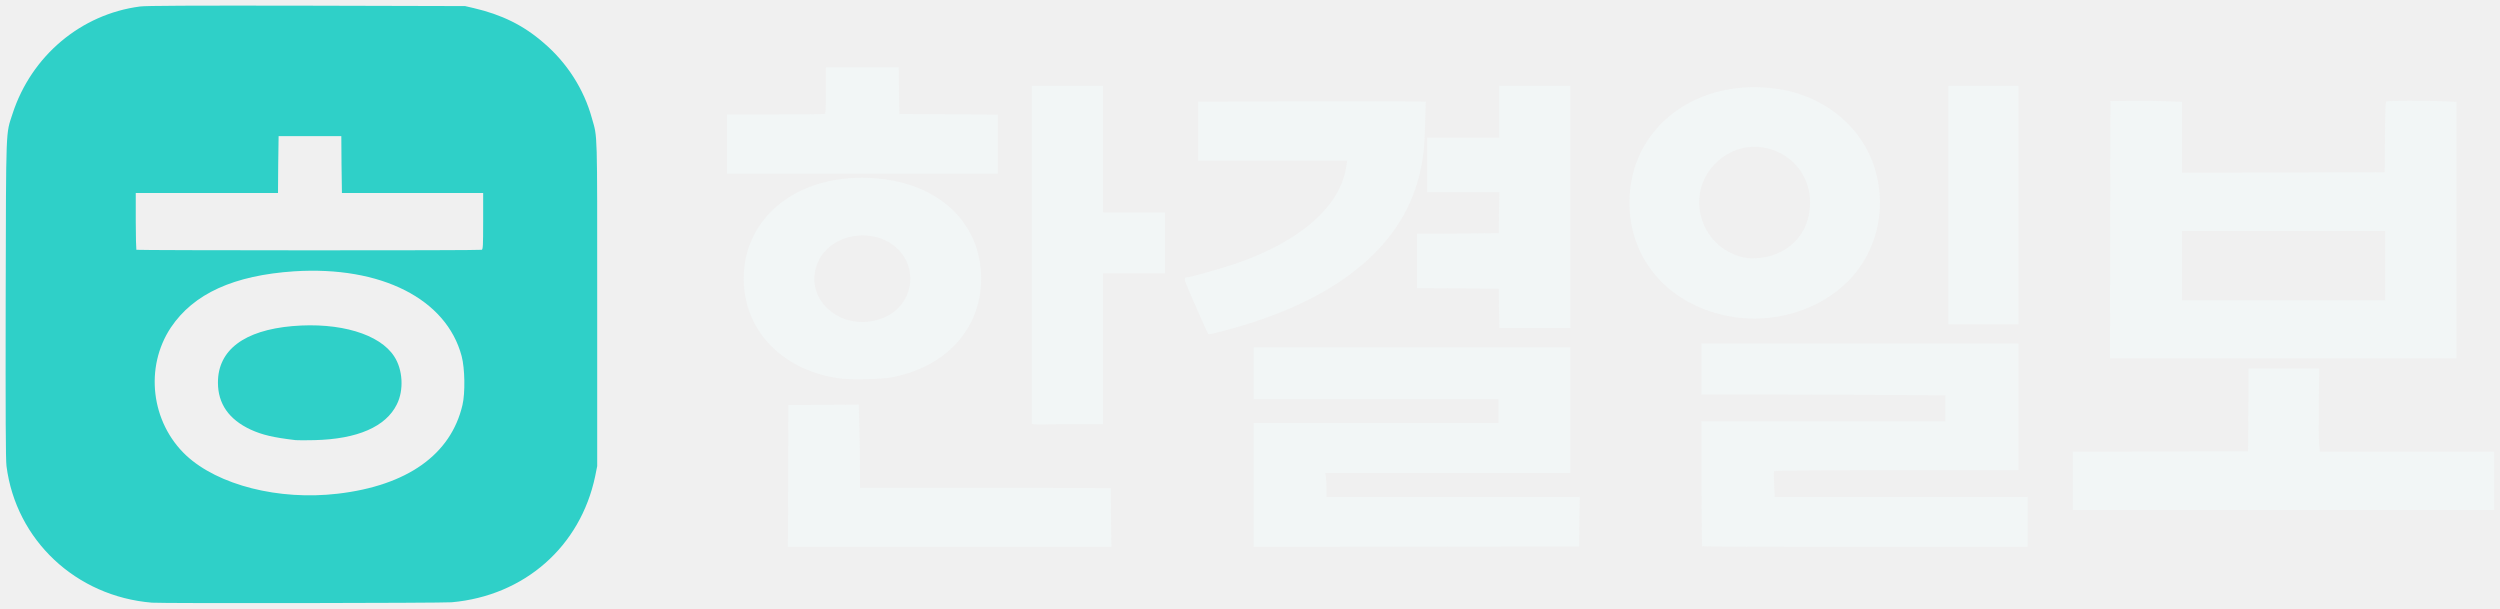
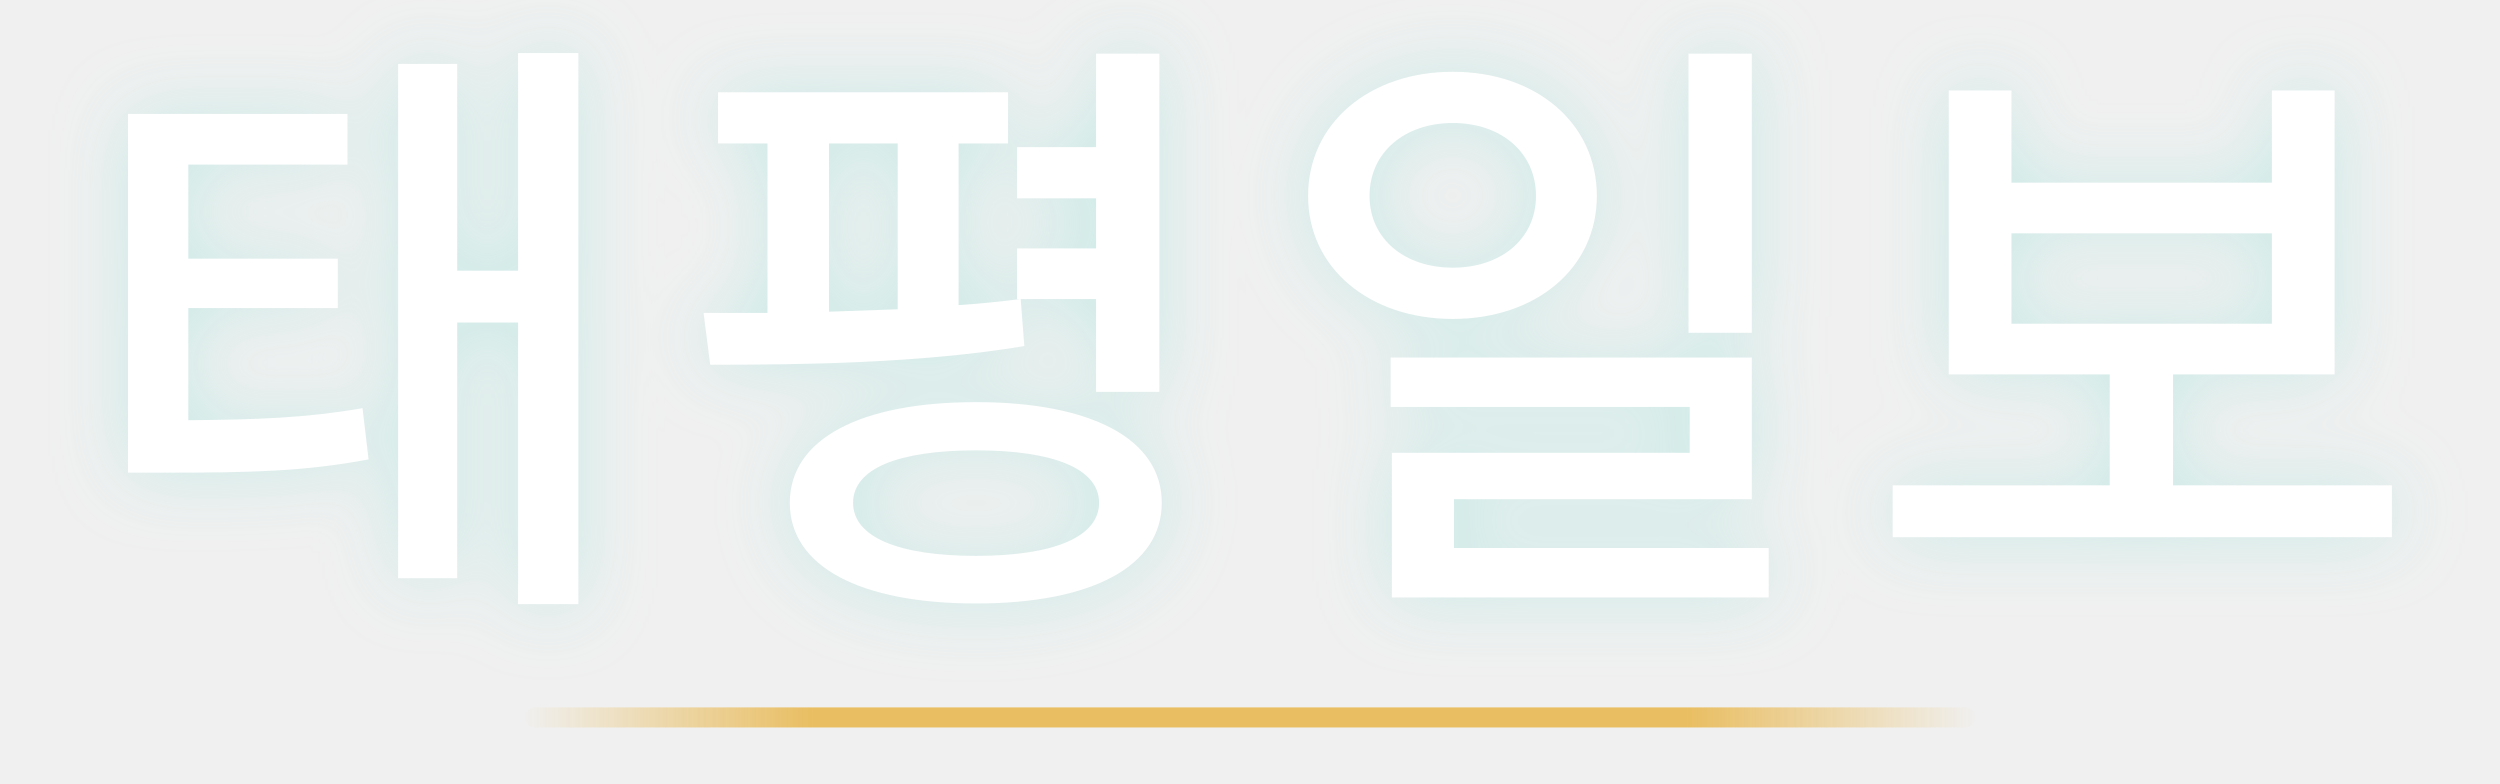
- <svg xmlns="http://www.w3.org/2000/svg" viewBox="0 0 1232 300" width="1232" height="300">
-   <path fill="#2fd0c8" fill-rule="evenodd" d="M74.9 297.0C37.4 293.9 7.9 266.2 3.2 229.7C2.8 226.7 2.7 204.6 2.8 147.5C3.0 60.3 2.8 66.6 6.2 56.0C15.5 27.5 39.9 7.0 69.0 3.2C72.0 2.8 93.4 2.7 151.1 2.8L229.2 3.0 L233.5 4.0C247.2 7.2 257.9 12.4 267.9 21.1C279.4 30.9 287.8 44.0 291.7 58.3C294.5 68.2 294.3 62.2 294.3 149.8L294.3 229.7 L293.3 234.7C286.0 269.4 258.4 293.6 222.6 296.8C217.9 297.2 79.8 297.4 74.9 297.0ZM166.4 243.3C200.7 239.3 222.2 224.0 227.9 199.6C229.3 193.7 229.1 181.5 227.5 175.5C220.0 147.3 187.8 131.0 145.0 133.7C115.2 135.7 95.4 144.7 84.2 161.4C71.2 181.0 74.4 208.1 91.7 224.4C107.5 239.1 137.4 246.7 166.4 243.3ZM145.7 216.9C134.6 215.6 129.2 214.3 123.5 211.7C112.8 206.7 107.4 199.0 107.4 188.5C107.4 172.5 120.3 162.8 144.1 160.7C167.4 158.7 187.2 164.6 194.3 175.7C198.5 182.1 199.1 192.2 195.6 199.2C190.2 210.3 176.1 216.4 155.0 216.9C150.8 217.0 146.6 217.0 145.7 216.9ZM237.4 123.1C238.0 122.8 238.1 121.2 238.1 109.0L238.1 95.1 L203.3 95.1L168.5 95.1 L168.3 81.1L168.2 67.1 L152.7 67.1L137.3 67.1 L137.1 81.1L137.0 95.1 L102.0 95.1L66.9 95.1 L66.9 109.0C66.9 116.5 67.1 122.9 67.2 123.1C67.6 123.4 236.4 123.5 237.4 123.1Z" />
-   <path fill="#f2f6f6" fill-rule="evenodd" d="M388.4 234.6L388.5 199.6 L405.9 199.5L423.2 199.4 L423.5 211.3C423.7 217.9 423.8 227.1 423.8 231.8L423.8 240.4 L473.3 240.4C500.6 240.4 528.4 240.4 535.1 240.5L547.4 240.6 L547.5 255.0L547.7 269.5 L468.0 269.5L388.3 269.5 L388.4 234.6ZM617.8 239.0L617.8 208.5 L678.1 208.5L738.4 208.5 L738.4 202.6L738.4 196.7 L678.1 196.7L617.8 196.7 L617.8 183.9L617.8 171.2 L695.8 171.2L773.9 171.2 L773.9 202.1L773.9 233.1 L713.5 233.1L653.1 233.1 L653.4 235.2C653.6 236.4 653.7 239.0 653.7 241.1L653.7 244.9 L716.1 244.9L778.5 244.9 L778.3 257.1L778.2 269.3 L698.0 269.4L617.8 269.5 L617.8 239.0ZM838.8 269.2C838.7 269.0 838.5 255.1 838.5 238.2L838.5 207.6 L898.6 207.6L958.7 207.6 L958.7 201.2L958.7 194.8 L954.7 194.8C934.9 194.6 887.4 194.4 865.5 194.4L838.5 194.4 L838.5 181.9L838.5 169.3 L916.6 169.3L994.7 169.3 L994.7 200.5L994.7 231.7 L934.6 231.7C895.3 231.7 874.5 231.9 874.3 232.2C874.1 232.4 874.1 235.4 874.3 238.8L874.6 244.9 L936.9 244.9L999.2 244.9 L999.2 257.2L999.2 269.5 L919.2 269.5C875.2 269.5 839.0 269.4 838.8 269.2ZM1021.5 237.0L1021.5 222.6 L1064.7 222.5L1107.8 222.4 L1107.9 218.1C1107.9 215.7 1108.0 206.5 1108.0 197.7L1108.0 181.6 L1125.5 181.6L1142.9 181.6 L1142.7 199.2C1142.6 208.9 1142.7 218.1 1142.9 219.7L1143.2 222.6 L1186.2 222.6L1229.1 222.6 L1229.1 236.9L1229.1 251.3 L1125.3 251.3L1021.5 251.3 L1021.5 237.0ZM509.7 209.1L508.5 208.9 L508.5 125.6L508.5 42.3 L526.0 42.3L543.6 42.3 L543.6 73.5L543.6 104.7 L558.8 104.7L574.1 104.7 L574.1 119.7L574.1 134.7 L558.8 134.7L543.6 134.7 L543.6 171.9L543.6 209.0 L533.4 209.0C527.8 209.0 520.5 209.0 517.1 209.1C513.7 209.3 510.4 209.2 509.7 209.1ZM414.8 186.6C386.0 183.1 366.5 163.1 366.5 137.3C366.5 106.1 394.6 84.8 431.7 87.9C462.9 90.4 483.5 110.0 483.5 137.3C483.5 162.0 466.2 181.0 439.1 186.0C434.3 186.9 419.9 187.2 414.8 186.6ZM1039.9 113.2L1040.0 49.8 L1050.2 49.7C1055.9 49.6 1063.8 49.7 1067.9 49.9L1075.3 50.2 L1075.3 67.7L1075.3 85.1 L1125.2 85.0L1175.2 84.9 L1175.3 67.6C1175.4 54.5 1175.6 50.3 1176.0 50.0C1176.7 49.6 1195.0 49.5 1204.0 49.9L1210.5 50.2 L1210.5 113.4L1210.5 176.6 L1125.1 176.6L1039.8 176.6 L1039.9 113.2ZM595.1 164.0C594.4 162.7 585.9 143.5 584.7 140.3C583.4 137.3 583.6 136.6 585.5 136.6C586.7 136.6 602.2 132.2 608.2 130.2C640.7 119.2 660.9 101.5 663.5 81.6L663.9 79.2 L627.1 79.2L590.4 79.2 L590.4 64.6L590.4 50.1 L621.3 50.0C648.9 49.9 685.8 49.9 698.1 50.0L702.6 50.1 L702.3 61.3C702.0 73.2 701.4 78.2 699.4 86.5C690.6 122.3 657.7 148.6 603.9 162.8C595.1 165.1 595.6 165.0 595.1 164.0ZM738.7 151.9L738.6 142.3 L718.5 142.1L698.3 142.0 L698.3 128.6L698.3 115.2 L718.5 115.1L738.6 114.9 L738.7 104.8L738.9 94.7 L721.1 94.7L703.3 94.7 L703.3 81.3L703.3 67.8 L721.1 67.8L738.8 67.8 L738.8 55.1L738.8 42.3 L756.4 42.3L773.9 42.3 L773.9 102.0L773.9 161.6 L756.4 161.6L738.9 161.6 L738.7 151.9ZM960.1 101.1L960.1 42.3 L977.4 42.3L994.7 42.3 L994.7 101.1L994.7 159.8 L977.4 159.8L960.1 159.8 L960.1 101.1ZM433.8 157.2C451.8 151.2 453.9 127.8 437.2 118.9C425.1 112.5 408.8 117.1 403.4 128.5C394.9 146.3 413.6 164.0 433.8 157.2ZM857.2 156.6C825.1 152.9 803.0 129.9 803.0 99.9C802.9 62.8 836.5 37.4 877.2 44.0C898.0 47.4 915.5 60.9 922.6 79.3C930.6 100.1 925.9 123.5 910.5 138.8C897.3 152.0 876.9 158.8 857.2 156.6ZM1175.4 130.9L1175.4 113.8 L1125.3 113.8L1075.3 113.8 L1075.3 130.9L1075.3 148.0 L1125.3 148.0L1175.4 148.0 L1175.4 130.9ZM873.5 125.8C885.2 121.9 892.0 112.2 892.0 99.7C891.9 75.2 862.6 63.2 845.4 80.5C829.4 96.5 838.6 123.7 861.1 127.2C864.1 127.6 870.1 127.0 873.5 125.8ZM358.3 71.0L358.3 56.4 L381.9 56.4C394.9 56.4 405.9 56.3 406.3 56.2C406.9 55.9 407.0 54.5 407.0 44.6L407.0 33.2 L425.0 33.2L442.9 33.2 L443.0 44.7L443.2 56.2 L467.4 56.3L491.7 56.5 L491.7 71.0L491.7 85.6 L425.0 85.6L358.3 85.6 L358.3 71.0Z" />
+ <svg xmlns="http://www.w3.org/2000/svg" viewBox="0 50 622 195" width="622" height="195">
+   <defs>
+     <linearGradient id="gdk" x1="0" y1="0" x2="1" y2="1">
+       <stop offset="0" stop-color="#0E1F22" />
+       <stop offset=".55" stop-color="#12373A" />
+       <stop offset="1" stop-color="#1A5A58" />
+     </linearGradient>
+     <linearGradient id="ldk" x1="0" y1="0" x2="1" y2="0">
+       <stop offset="0" stop-color="#E9BE62" stop-opacity="0" />
+       <stop offset=".2" stop-color="#E9BE62" />
+       <stop offset=".8" stop-color="#E9BE62" />
+       <stop offset="1" stop-color="#E9BE62" stop-opacity="0" />
+     </linearGradient>
+     <filter id="bdk" x="-20%" y="-40%" width="140%" height="180%">
+       <feGaussianBlur stdDeviation="9" />
+     </filter>
+   </defs>
+   <path d="M31.85 78.35V167.6H41.15C62.45 167.6 75.8 167.3 91.7 164.3L90.2 151.55C76.4 153.95 64.4 154.4 46.85 154.55V126.65H84.05V114.35H46.85V90.95H86.45V78.35ZM99.05 65.9V193.85H113.75V130.25H128.9V200.3H143.9V63.2H128.9V117.35H113.75V65.9Z M242.85 150.05C214.05 150.05 196.5 159.2 196.5 175.1C196.5 191.0 214.05 200.15 242.85 200.15C271.5 200.15 289.05 191.0 289.05 175.1C289.05 159.2 271.5 150.05 242.85 150.05ZM242.85 162.05C262.35 162.05 273.45 166.7 273.45 175.1C273.45 183.5 262.35 188.3 242.85 188.3C223.2 188.3 212.25 183.5 212.25 175.1C212.25 166.7 223.2 162.05 242.85 162.05ZM272.7 63.35V86.6H253.05V99.35H272.7V111.8H253.05V124.4H272.7V147.5H288.45V63.35ZM176.7 140.75C198.75 140.75 228.9 140.45 254.85 136.1L253.95 124.4C249.0 125.0 243.75 125.6 238.5 125.9V85.7H250.8V72.95H178.65V85.7H190.95V127.85H175.05ZM206.25 85.7H223.35V126.95L206.25 127.55Z M361.45 67.85C340.75 67.85 325.45 80.6 325.45 98.75C325.45 116.75 340.75 129.35 361.45 129.35C382.15 129.35 397.3 116.75 397.3 98.75C397.3 80.6 382.15 67.85 361.45 67.85ZM361.45 80.6C373.3 80.6 382.15 87.8 382.15 98.75C382.15 109.55 373.3 116.6 361.45 116.6C349.6 116.6 340.75 109.55 340.75 98.75C340.75 87.8 349.6 80.6 361.45 80.6ZM420.1 63.35V132.8H435.85V63.35ZM346.3 186.35V198.65H440.05V186.35H361.75V174.2H435.85V138.95H346.0V151.25H420.4V162.65H346.3Z M500.45 108.05H565.25V130.55H500.45ZM484.85 72.5V143.15H524.9V170.75H470.9V183.65H595.1V170.75H540.65V143.15H580.85V72.5H565.25V95.45H500.45V72.5Z" fill="#7FE0D4" opacity=".35" filter="url(#bdk)" />
+   <path d="M31.85 78.35V167.6H41.15C62.45 167.6 75.8 167.3 91.7 164.3L90.2 151.55C76.4 153.95 64.4 154.4 46.85 154.55V126.65H84.05V114.35H46.85V90.95H86.45V78.35ZM99.05 65.9V193.85H113.75V130.25H128.9V200.3H143.9V63.2H128.9V117.35H113.75V65.9Z M242.85 150.05C214.05 150.05 196.5 159.2 196.5 175.1C196.5 191.0 214.05 200.15 242.85 200.15C271.5 200.15 289.05 191.0 289.05 175.1C289.05 159.2 271.5 150.05 242.85 150.05ZM242.85 162.05C262.35 162.05 273.45 166.7 273.45 175.1C273.45 183.5 262.35 188.3 242.85 188.3C223.2 188.3 212.25 183.5 212.25 175.1C212.25 166.7 223.2 162.05 242.85 162.05ZM272.7 63.35V86.6H253.05V99.35H272.7V111.8H253.05V124.4H272.7V147.5H288.45V63.35ZM176.7 140.75C198.75 140.75 228.9 140.45 254.85 136.1L253.95 124.4C249.0 125.0 243.75 125.6 238.5 125.9V85.7H250.8V72.95H178.65V85.7H190.95V127.85H175.05ZM206.25 85.7H223.35V126.95L206.25 127.55Z M361.45 67.85C340.75 67.85 325.45 80.6 325.45 98.75C325.45 116.75 340.75 129.35 361.45 129.35C382.15 129.35 397.3 116.75 397.3 98.75C397.3 80.6 382.15 67.85 361.45 67.85ZM361.45 80.6C373.3 80.6 382.15 87.8 382.15 98.75C382.15 109.55 373.3 116.6 361.45 116.6C349.6 116.6 340.75 109.55 340.75 98.75C340.75 87.8 349.6 80.6 361.45 80.6ZM420.1 63.35V132.8H435.85V63.35ZM346.3 186.35V198.65H440.05V186.35H361.75V174.2H435.85V138.95H346.0V151.25H420.4V162.65H346.3Z M500.45 108.05H565.25V130.55H500.45ZM484.85 72.5V143.15H524.9V170.75H470.9V183.65H595.1V170.75H540.65V143.15H580.85V72.5H565.25V95.45H500.45V72.5Z" fill="#FFFFFF" />
+   <rect x="130.6" y="226" width="360.8" height="5" rx="2.5" fill="url(#ldk)" />
</svg>
